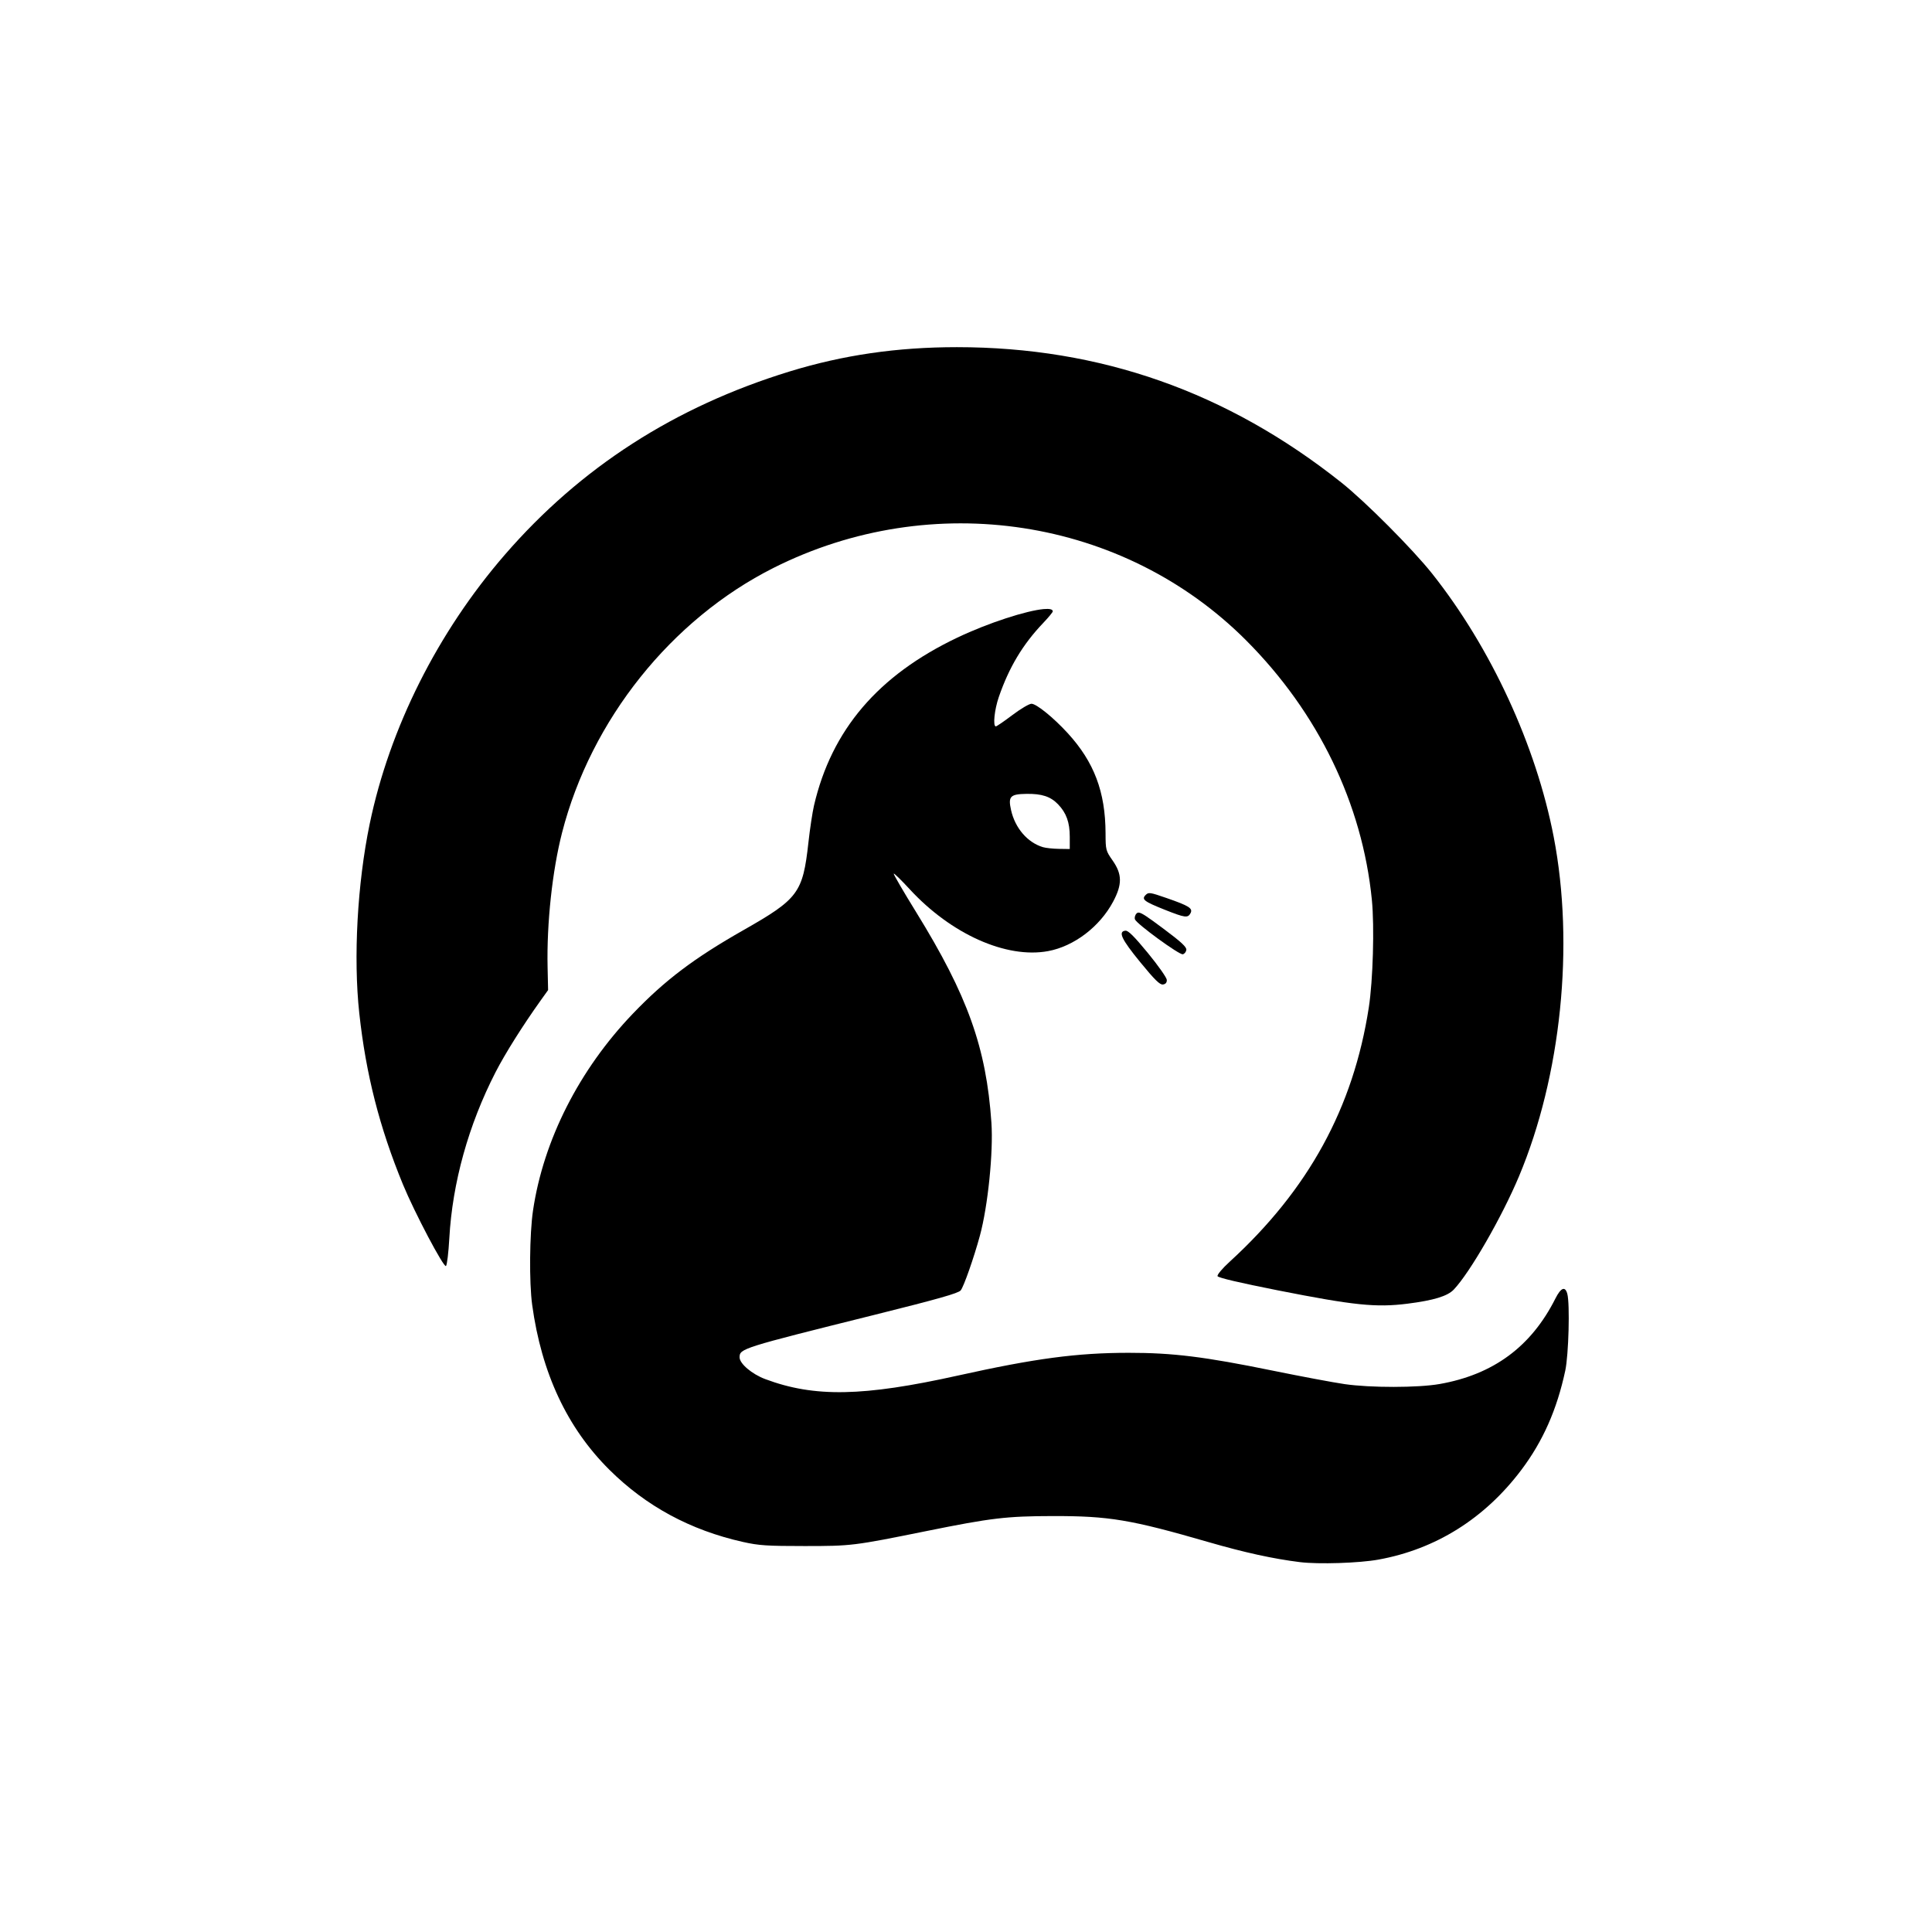
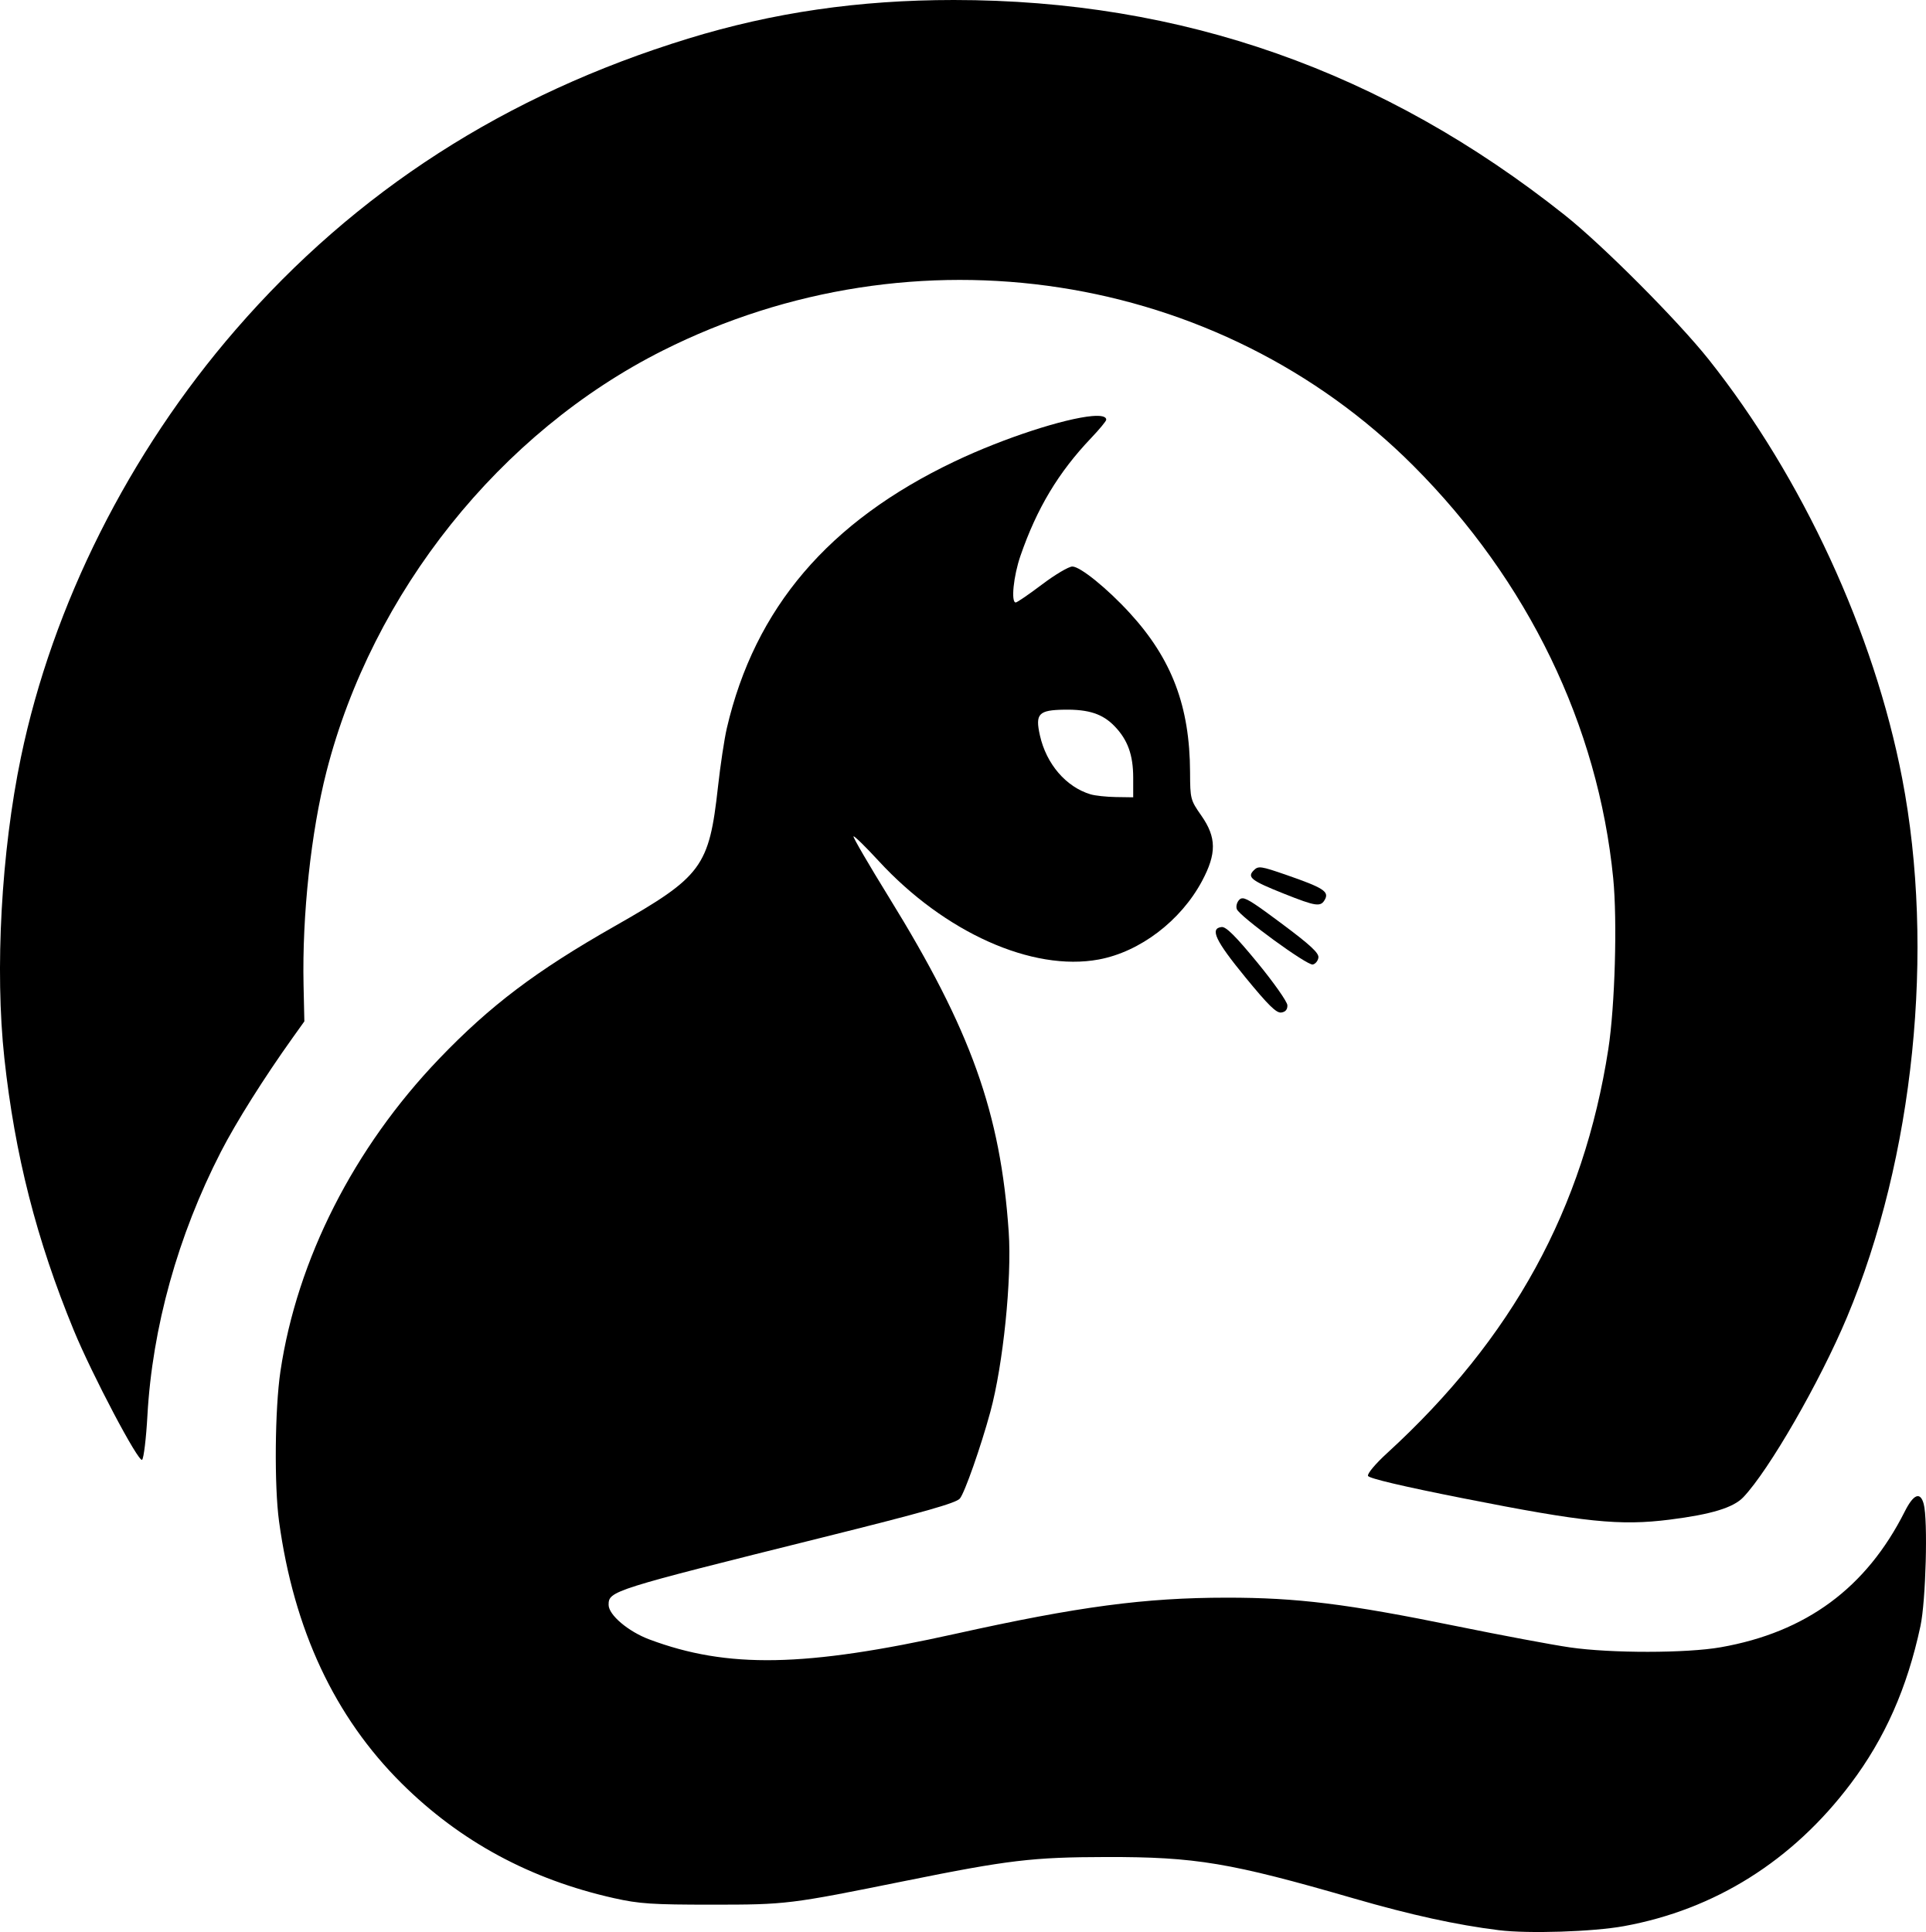
- <svg xmlns="http://www.w3.org/2000/svg" version="1.1" id="svg1" width="327.68" height="327.68" viewBox="0 0 327.68 327.68">
+ <svg xmlns="http://www.w3.org/2000/svg" version="1.1" id="svg1" width="205.597" height="206.258" viewBox="0 0 205.597 206.258">
  <defs id="defs1">
    <linearGradient id="swatch4">
      <stop style="stop-color:#000000;stop-opacity:1;" offset="0" id="stop4" />
    </linearGradient>
  </defs>
-   <g id="g1">
+   <g id="g1" transform="translate(-60.47134,-58.88086)">
    <path d="m 190.881,157.85 c -1.292,0.141 -0.675,1.45 2.525,5.357 2.455,2.997 3.317,3.844 3.84,3.77 0.452,-0.065 0.667,-0.32 0.652,-0.777 -0.012,-0.374 -1.451,-2.421 -3.199,-4.549 -2.323,-2.828 -3.351,-3.852 -3.818,-3.801 z" style="display:inline" id="path19" />
    <path d="m 193.146,154.785 c -0.164,-0.011 -0.275,0.047 -0.379,0.15 -0.261,0.261 -0.379,0.71 -0.266,1.006 0.298,0.775 7.498,6.026 8.105,5.91 0.282,-0.054 0.553,-0.386 0.604,-0.736 0.07,-0.488 -0.854,-1.344 -3.939,-3.645 -2.663,-1.985 -3.632,-2.651 -4.125,-2.686 z" style="display:inline" id="path18" />
    <path d="m 195.211,151.502 c -0.47,-0.068 -0.655,0.046 -0.898,0.289 -0.746,0.746 -0.282,1.106 3.223,2.502 3.451,1.374 3.929,1.438 4.379,0.598 0.444,-0.83 -0.219,-1.248 -4.096,-2.592 -1.382,-0.479 -2.137,-0.729 -2.607,-0.797 z" style="display:inline" id="path17" />
    <path d="m 174.115,134.645 c -2.782,0.04 -3.153,0.427 -2.633,2.75 0.683,3.052 2.785,5.499 5.402,6.287 0.482,0.145 1.703,0.276 2.715,0.291 L 181.439,144 v -2.09 c 0,-2.431 -0.585,-4.05 -1.992,-5.504 -1.268,-1.31 -2.748,-1.799 -5.332,-1.762 z" style="display:inline;opacity:0" id="path16" />
    <path d="m 177.035,103.301 c -2.88,0.254 -9.313,2.294 -14.678,4.85 -13.432,6.398 -21.313,15.635 -24.299,28.477 -0.264,1.136 -0.688,3.948 -0.943,6.25 -0.95,8.566 -1.695,9.572 -11.035,14.885 -8.395,4.775 -13.282,8.467 -18.736,14.156 -9.101,9.493 -15.168,21.446 -16.939,33.379 -0.593,3.993 -0.666,12.202 -0.145,16.014 1.583,11.562 5.935,20.861 13.094,27.969 6.233,6.189 13.737,10.245 22.658,12.244 2.701,0.605 4.073,0.696 10.469,0.695 7.962,-8.6e-4 8.276,-0.039 20.639,-2.539 11.005,-2.226 13.575,-2.532 21.441,-2.547 9.55,-0.018 13.214,0.596 26.424,4.42 6.106,1.768 10.988,2.836 15.496,3.393 3.153,0.389 10.048,0.166 13.334,-0.432 9.717,-1.767 18.013,-6.975 24.207,-15.197 3.665,-4.866 6.037,-10.223 7.455,-16.836 0.577,-2.69 0.807,-11.33 0.348,-13.041 -0.361,-1.343 -1.085,-1.056 -2.02,0.801 -4.106,8.159 -10.521,12.893 -19.645,14.498 -3.662,0.644 -11.712,0.652 -16.109,0.014 -1.908,-0.277 -7.38,-1.304 -12.16,-2.279 -11.634,-2.375 -16.959,-3.033 -24.463,-3.029 -8.763,0.004 -15.846,0.947 -28.947,3.855 -16.095,3.573 -24.347,3.726 -32.688,0.605 -2.259,-0.845 -4.354,-2.621 -4.354,-3.693 0,-1.482 0.325,-1.586 22.881,-7.207 10.754,-2.68 14.207,-3.658 14.615,-4.141 0.511,-0.603 2.236,-5.513 3.256,-9.264 1.366,-5.022 2.302,-14.188 1.959,-19.199 -0.87,-12.712 -4.026,-21.536 -12.756,-35.68 -2.173,-3.52 -3.888,-6.468 -3.814,-6.551 0.074,-0.083 1.285,1.099 2.691,2.627 7.027,7.632 16.403,11.829 23.488,10.518 4.4,-0.815 8.759,-4.127 11.031,-8.383 1.562,-2.925 1.545,-4.657 -0.07,-6.967 -1.171,-1.674 -1.2,-1.788 -1.211,-4.641 -0.027,-7.031 -1.937,-12.081 -6.418,-16.979 -2.41,-2.634 -5.311,-4.986 -6.148,-4.984 -0.387,8.3e-4 -1.846,0.865 -3.242,1.92 -1.396,1.055 -2.657,1.918 -2.801,1.918 -0.527,0 -0.241,-2.826 0.504,-4.982 1.748,-5.063 4.055,-8.909 7.533,-12.562 0.893,-0.938 1.623,-1.821 1.623,-1.965 0,-0.359 -0.565,-0.473 -1.525,-0.389 z m -2.92,31.344 c 2.584,-0.037 4.064,0.451 5.332,1.762 1.407,1.454 1.992,3.073 1.992,5.504 V 144 l -1.84,-0.027 c -1.012,-0.015 -2.233,-0.146 -2.715,-0.291 -2.618,-0.788 -4.719,-3.235 -5.402,-6.287 -0.52,-2.323 -0.149,-2.71 2.633,-2.75 z" style="display:inline" id="path15" />
    <path d="m 177.035,103.301 c 0.96,-0.085 1.525,0.029 1.525,0.389 0,0.143 -0.73,1.027 -1.623,1.965 -3.478,3.653 -5.785,7.499 -7.533,12.562 -0.745,2.156 -1.03,4.982 -0.504,4.982 0.144,0 1.405,-0.863 2.801,-1.918 1.396,-1.055 2.855,-1.919 3.242,-1.92 0.837,-0.002 3.738,2.35 6.148,4.984 4.481,4.898 6.391,9.948 6.418,16.979 0.011,2.853 0.04,2.967 1.211,4.641 1.615,2.309 1.632,4.042 0.07,6.967 -2.272,4.256 -6.632,7.568 -11.031,8.383 -7.085,1.312 -16.461,-2.886 -23.488,-10.518 -1.407,-1.528 -2.617,-2.71 -2.691,-2.627 -0.074,0.083 1.642,3.031 3.814,6.551 8.73,14.144 11.886,22.968 12.756,35.68 0.343,5.011 -0.593,14.178 -1.959,19.199 -1.02,3.75 -2.745,8.66 -3.256,9.264 -0.409,0.483 -3.861,1.461 -14.615,4.141 -22.556,5.621 -22.881,5.725 -22.881,7.207 0,1.072 2.094,2.848 4.354,3.693 8.341,3.121 16.593,2.968 32.688,-0.605 13.101,-2.909 20.184,-3.851 28.947,-3.855 7.504,-0.004 12.829,0.655 24.463,3.029 4.78,0.976 10.252,2.002 12.16,2.279 4.397,0.638 12.448,0.63 16.109,-0.014 9.123,-1.605 15.539,-6.339 19.645,-14.498 0.934,-1.857 1.659,-2.144 2.02,-0.801 0.459,1.711 0.229,10.351 -0.348,13.041 -1.418,6.613 -3.79,11.97 -7.455,16.836 -6.194,8.222 -14.49,13.43 -24.207,15.197 -3.286,0.597 -10.181,0.821 -13.334,0.432 -4.508,-0.556 -9.39,-1.625 -15.496,-3.393 -13.21,-3.824 -16.874,-4.438 -26.424,-4.42 -7.866,0.015 -10.436,0.321 -21.441,2.547 -12.362,2.5 -12.677,2.538 -20.639,2.539 -6.396,6.8e-4 -7.768,-0.09 -10.469,-0.695 -8.921,-1.999 -16.425,-6.055 -22.658,-12.244 -7.158,-7.108 -11.511,-16.406 -13.094,-27.969 -0.522,-3.811 -0.448,-12.021 0.145,-16.014 1.772,-11.933 7.839,-23.886 16.939,-33.379 5.454,-5.689 10.341,-9.381 18.736,-14.156 9.34,-5.312 10.085,-6.319 11.035,-14.885 0.255,-2.302 0.679,-5.114 0.943,-6.25 2.986,-12.842 10.867,-22.078 24.299,-28.477 5.365,-2.555 11.797,-4.596 14.678,-4.85 z m 18.176,48.201 c 0.47,0.068 1.225,0.318 2.607,0.797 3.876,1.343 4.54,1.762 4.096,2.592 -0.45,0.841 -0.928,0.776 -4.379,-0.598 -3.505,-1.395 -3.969,-1.756 -3.223,-2.502 0.243,-0.243 0.428,-0.357 0.898,-0.289 z m -2.064,3.283 c 0.493,0.035 1.462,0.7 4.125,2.686 3.085,2.3 4.01,3.157 3.939,3.645 -0.051,0.351 -0.321,0.683 -0.604,0.736 -0.607,0.116 -7.808,-5.135 -8.105,-5.91 -0.114,-0.296 0.005,-0.745 0.266,-1.006 0.104,-0.104 0.215,-0.162 0.379,-0.15 z m -2.266,3.064 c 0.468,-0.051 1.495,0.973 3.818,3.801 1.748,2.128 3.188,4.174 3.199,4.549 0.014,0.457 -0.2,0.713 -0.652,0.777 -0.522,0.075 -1.385,-0.773 -3.84,-3.77 -3.201,-3.908 -3.817,-5.217 -2.525,-5.357 z" style="display:none" id="path14" />
    <path d="m 162.287,58.881 c -10.116,0 -19.28,1.332 -28.367,4.123 -19.473,5.982 -35.456,16.267 -48.291,31.076 -11.391,13.143 -19.547,29.384 -22.926,45.654 -2.093,10.078 -2.789,22.697 -1.768,32.105 1.123,10.345 3.43,19.388 7.41,29.057 1.954,4.745 6.936,14.189 7.297,13.828 0.177,-0.177 0.431,-2.286 0.564,-4.688 0.523,-9.436 3.252,-19.242 7.844,-28.186 1.627,-3.168 4.604,-7.9 7.682,-12.209 l 1.229,-1.719 -0.086,-3.883 c -0.162,-7.422 0.797,-16.341 2.451,-22.799 4.905,-19.143 18.533,-36.204 35.891,-44.932 26.896,-13.523 59.348,-8.536 80.148,12.316 12.211,12.241 19.702,27.713 21.314,44.014 0.449,4.54 0.189,13.649 -0.521,18.24 -2.634,17.023 -10.227,30.89 -23.627,43.148 -1.235,1.13 -2.118,2.184 -2.027,2.42 0.102,0.267 3.779,1.132 10.188,2.398 12.95,2.559 16.693,2.944 22.029,2.27 4.444,-0.562 6.785,-1.276 7.85,-2.395 2.735,-2.874 8.159,-12.292 11.059,-19.203 7.154,-17.05 9.423,-39.211 5.895,-57.541 -2.989,-15.525 -10.653,-32.126 -20.637,-44.699 C 239.574,93.108 231.568,85.071 227.52,81.854 208.15,66.458 186.632,58.881 162.287,58.881 Z" style="display:inline" id="path13" />
    <path d="M 0,0 V 163.84 327.68 H 163.84 327.68 V 163.84 0 H 163.84 Z m 162.287,58.881 c 24.345,0 45.863,7.577 65.232,22.973 4.048,3.218 12.055,11.255 15.367,15.426 9.984,12.573 17.648,29.174 20.637,44.699 3.529,18.33 1.259,40.491 -5.895,57.541 -2.9,6.911 -8.324,16.33 -11.059,19.203 -1.064,1.118 -3.406,1.833 -7.85,2.395 -5.336,0.675 -9.079,0.289 -22.029,-2.27 -6.408,-1.266 -10.085,-2.132 -10.188,-2.398 -0.09,-0.235 0.792,-1.29 2.027,-2.42 13.4,-12.259 20.993,-26.125 23.627,-43.148 0.71,-4.591 0.971,-13.701 0.521,-18.24 -1.612,-16.301 -9.104,-31.773 -21.314,-44.014 C 190.565,87.775 158.113,82.788 131.217,96.311 113.859,105.038 100.231,122.099 95.326,141.242 93.672,147.7 92.713,156.619 92.875,164.041 l 0.086,3.883 -1.229,1.719 c -3.077,4.309 -6.055,9.041 -7.682,12.209 -4.592,8.943 -7.321,18.75 -7.844,28.186 -0.133,2.401 -0.387,4.51 -0.564,4.688 -0.361,0.361 -5.343,-9.083 -7.297,-13.828 -3.98,-9.669 -6.288,-18.711 -7.41,-29.057 -1.021,-9.409 -0.326,-22.027 1.768,-32.105 3.379,-16.27 11.535,-32.511 22.926,-45.654 12.835,-14.809 28.818,-25.094 48.291,-31.076 9.087,-2.791 18.251,-4.123 28.367,-4.123 z" style="display:none" id="path12" />
  </g>
</svg>
